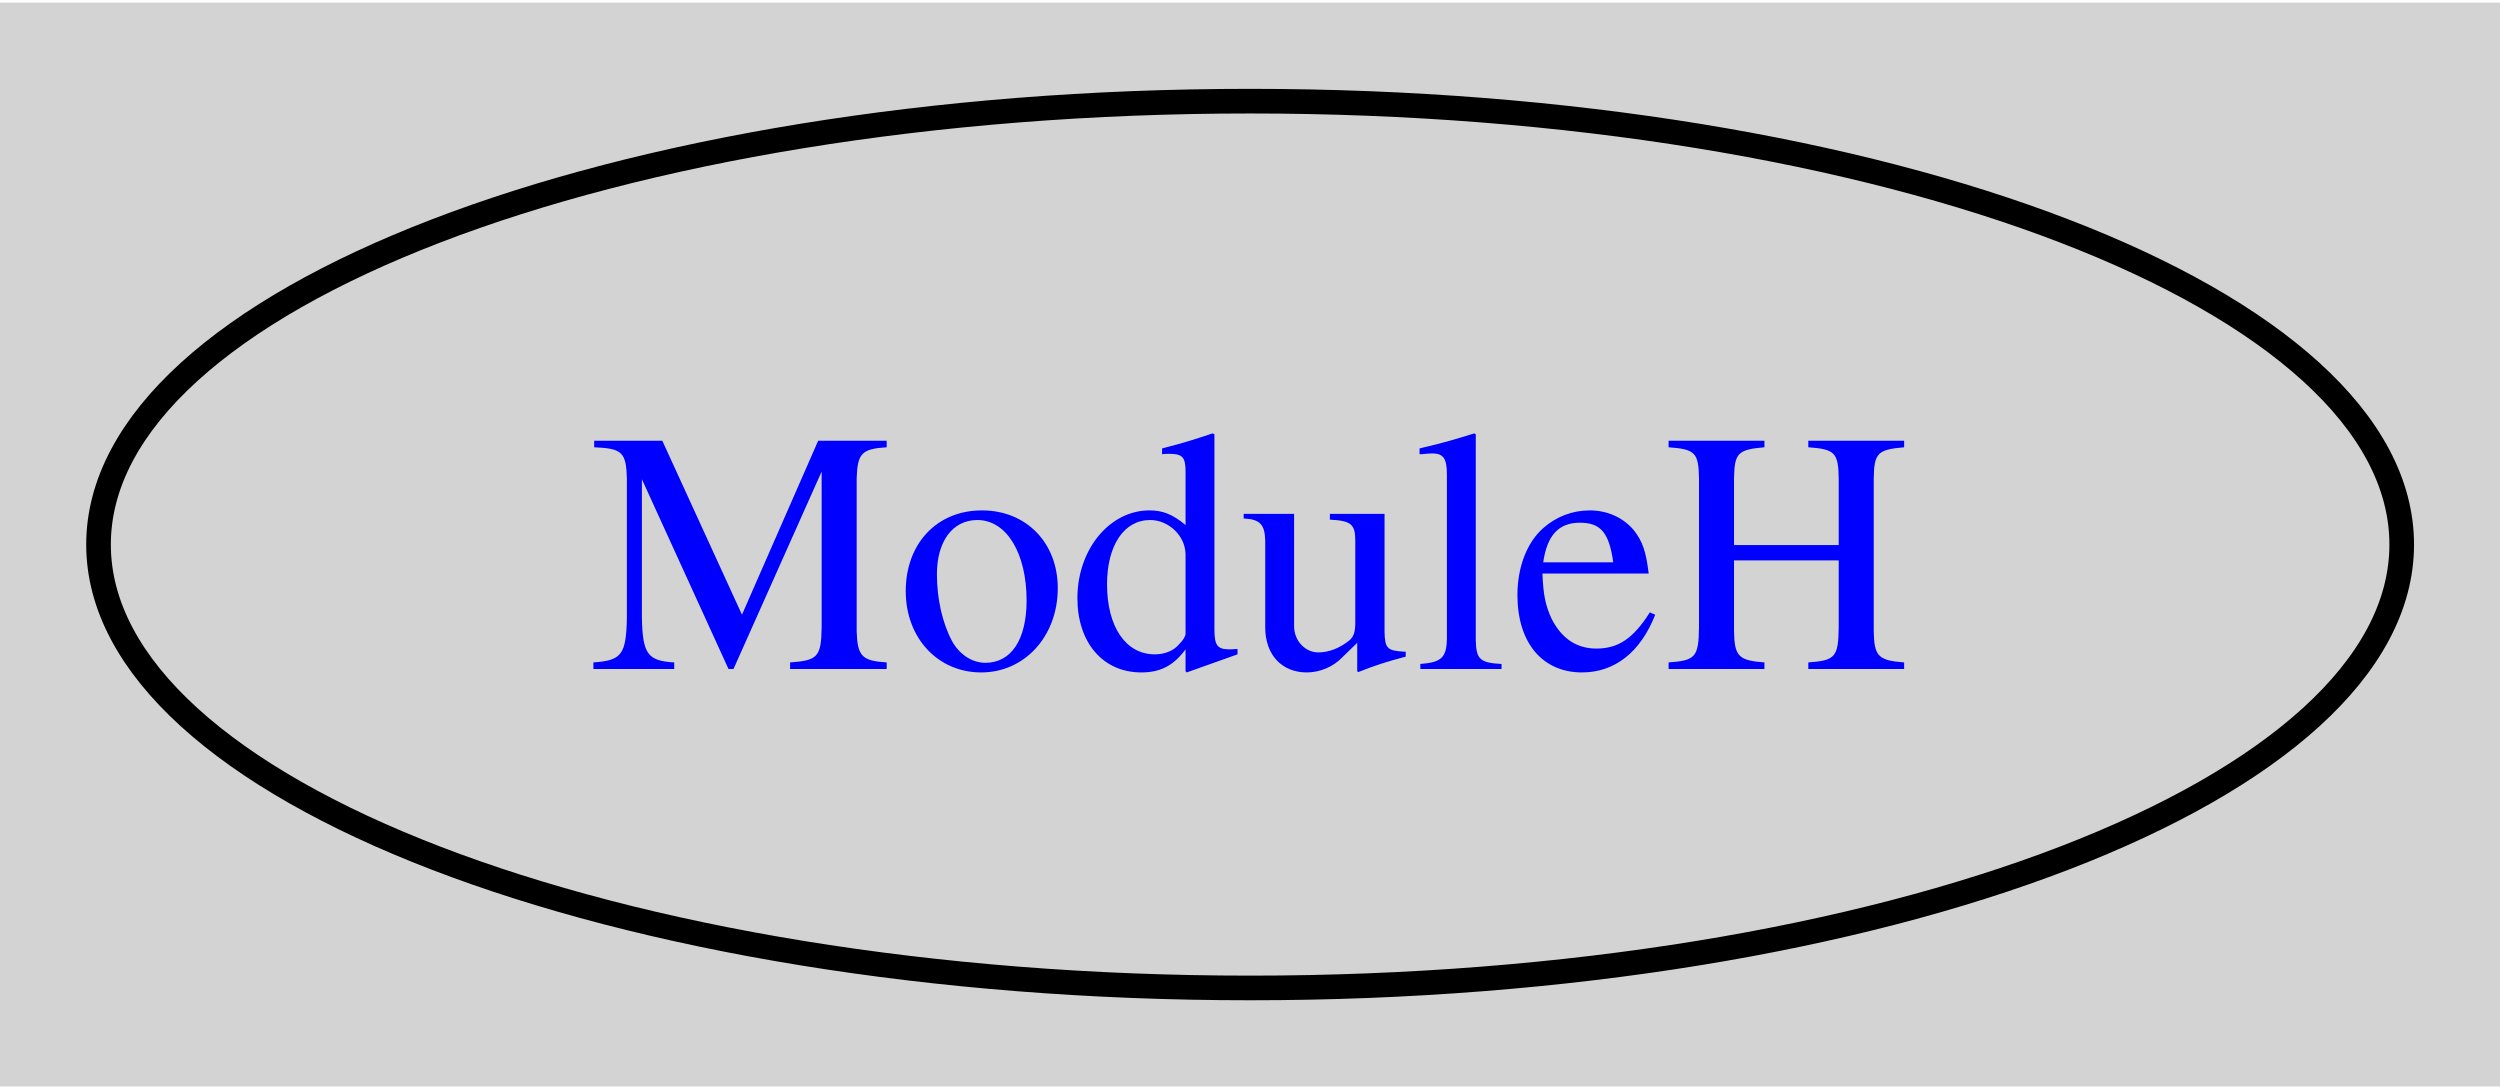
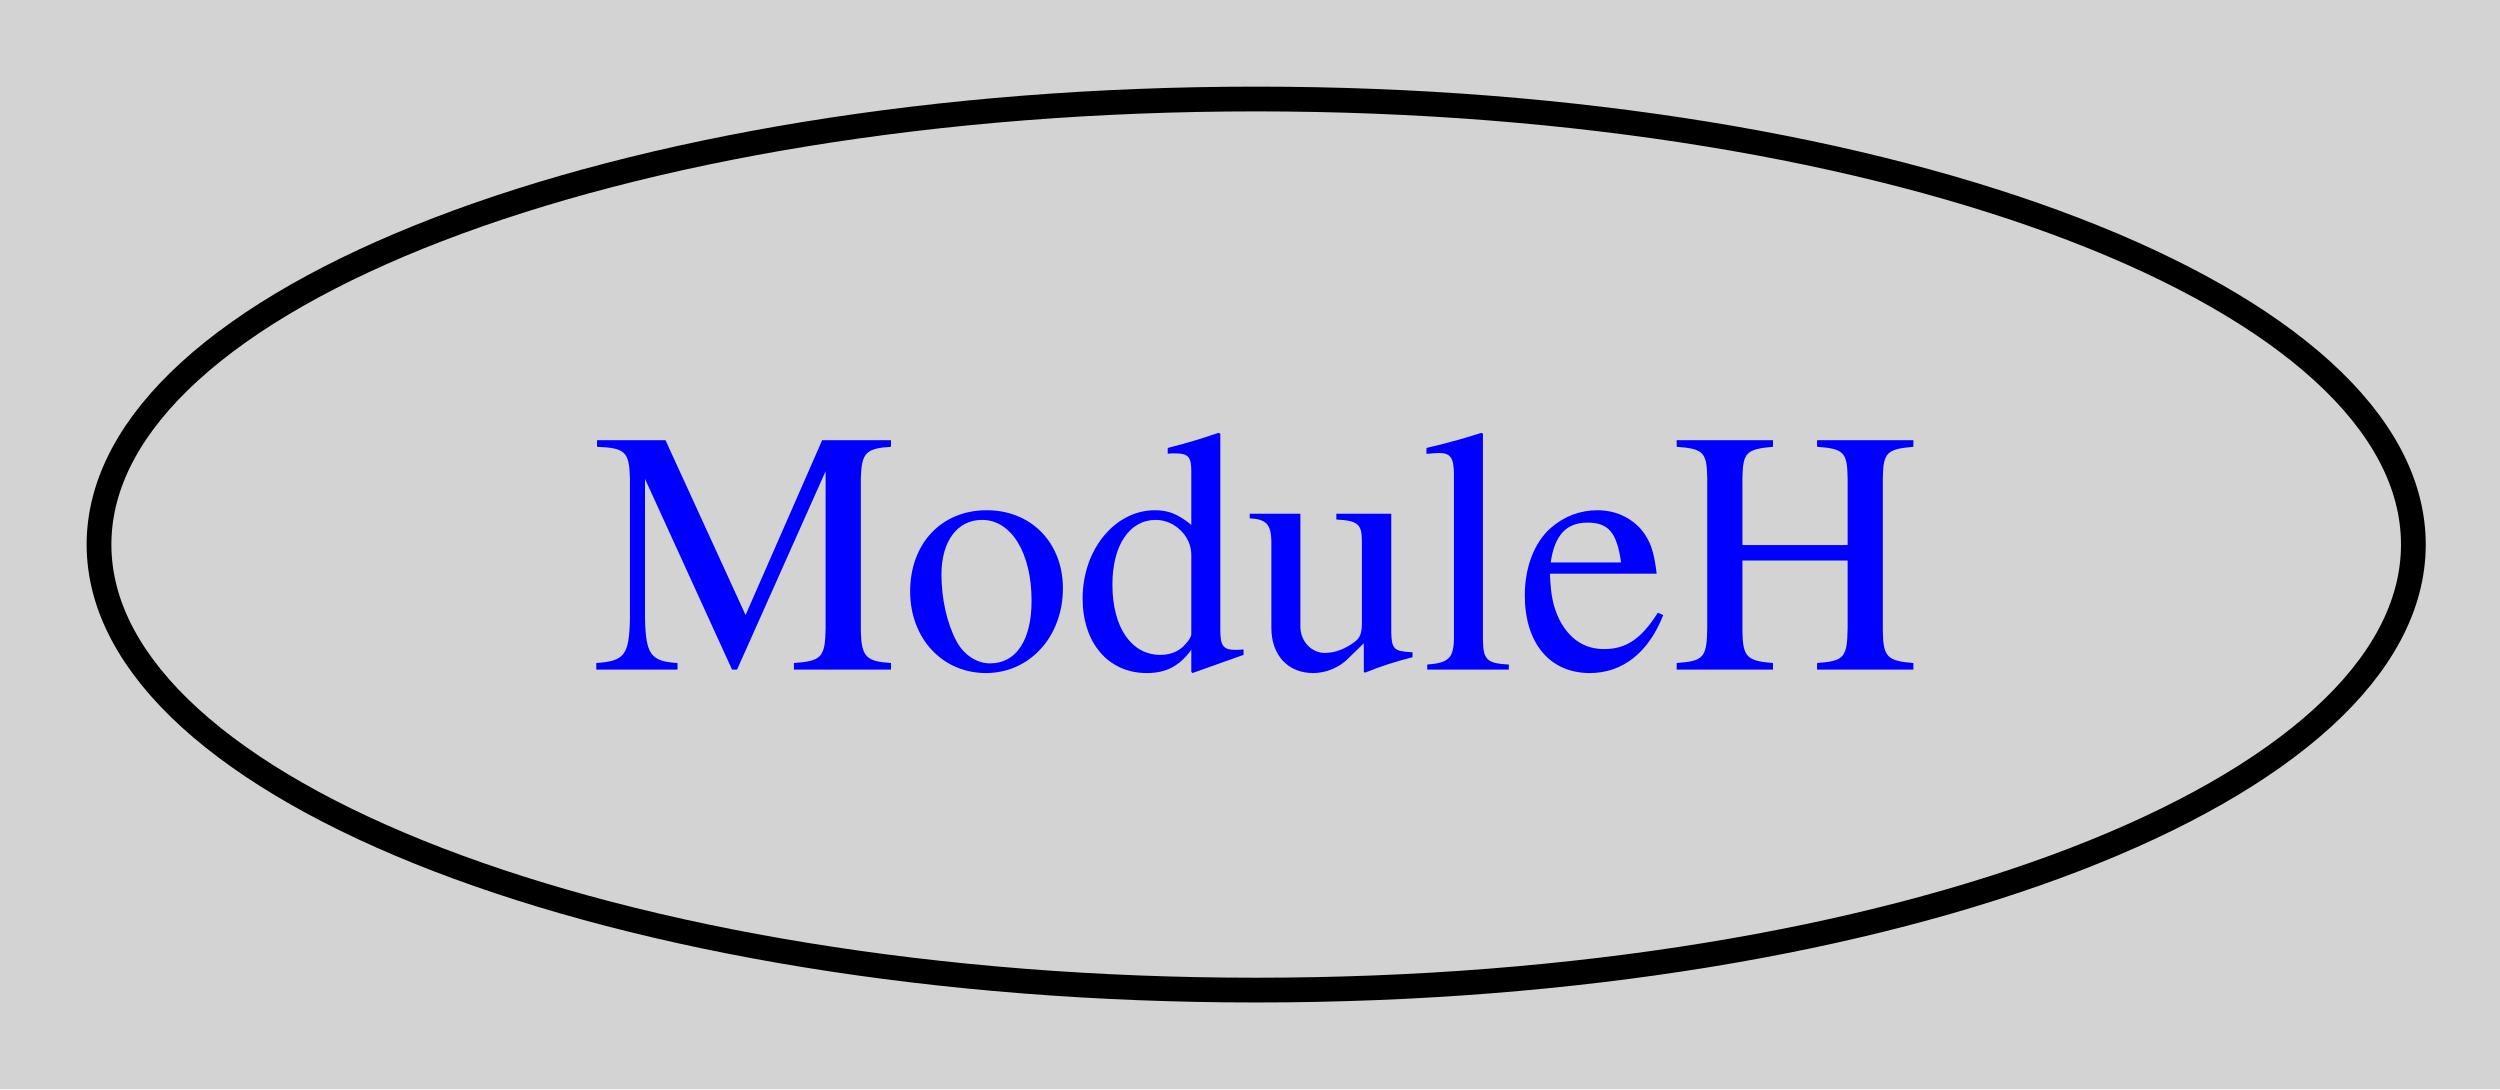
- <svg xmlns="http://www.w3.org/2000/svg" xmlns:xlink="http://www.w3.org/1999/xlink" width="101pt" height="44pt" viewBox="0.00 0.00 101.49 44.00">
+ <svg xmlns="http://www.w3.org/2000/svg" xmlns:xlink="http://www.w3.org/1999/xlink" width="101pt" height="44pt" viewBox="0.00 0.00 101.00 44.00">
  <g id="graph0" class="graph" transform="scale(1 1) rotate(0) translate(4 40)">
    <polygon fill="lightgray" stroke="none" points="-4,4 -4,-40 97.49,-40 97.49,4 -4,4" />
    <g id="node1" class="node">
      <g id="a_node1">
        <a xlink:href="https://github.com/SeanShubin/code_structure_sample_elixir/blob/master/lib/path_g/module_h.ex" xlink:title="ModuleH">
          <ellipse fill="none" stroke="black" cx="46.75" cy="-18" rx="46.75" ry="18" />
-           <text text-anchor="middle" x="46.75" y="-12.95" font-family="Times,serif" font-size="14.00" fill="blue">ModuleH</text>
+           <text xml:space="preserve" text-anchor="middle" x="46.75" y="-12.95" font-family="Times,serif" font-size="14.00" fill="blue">ModuleH</text>
        </a>
      </g>
    </g>
  </g>
</svg>
